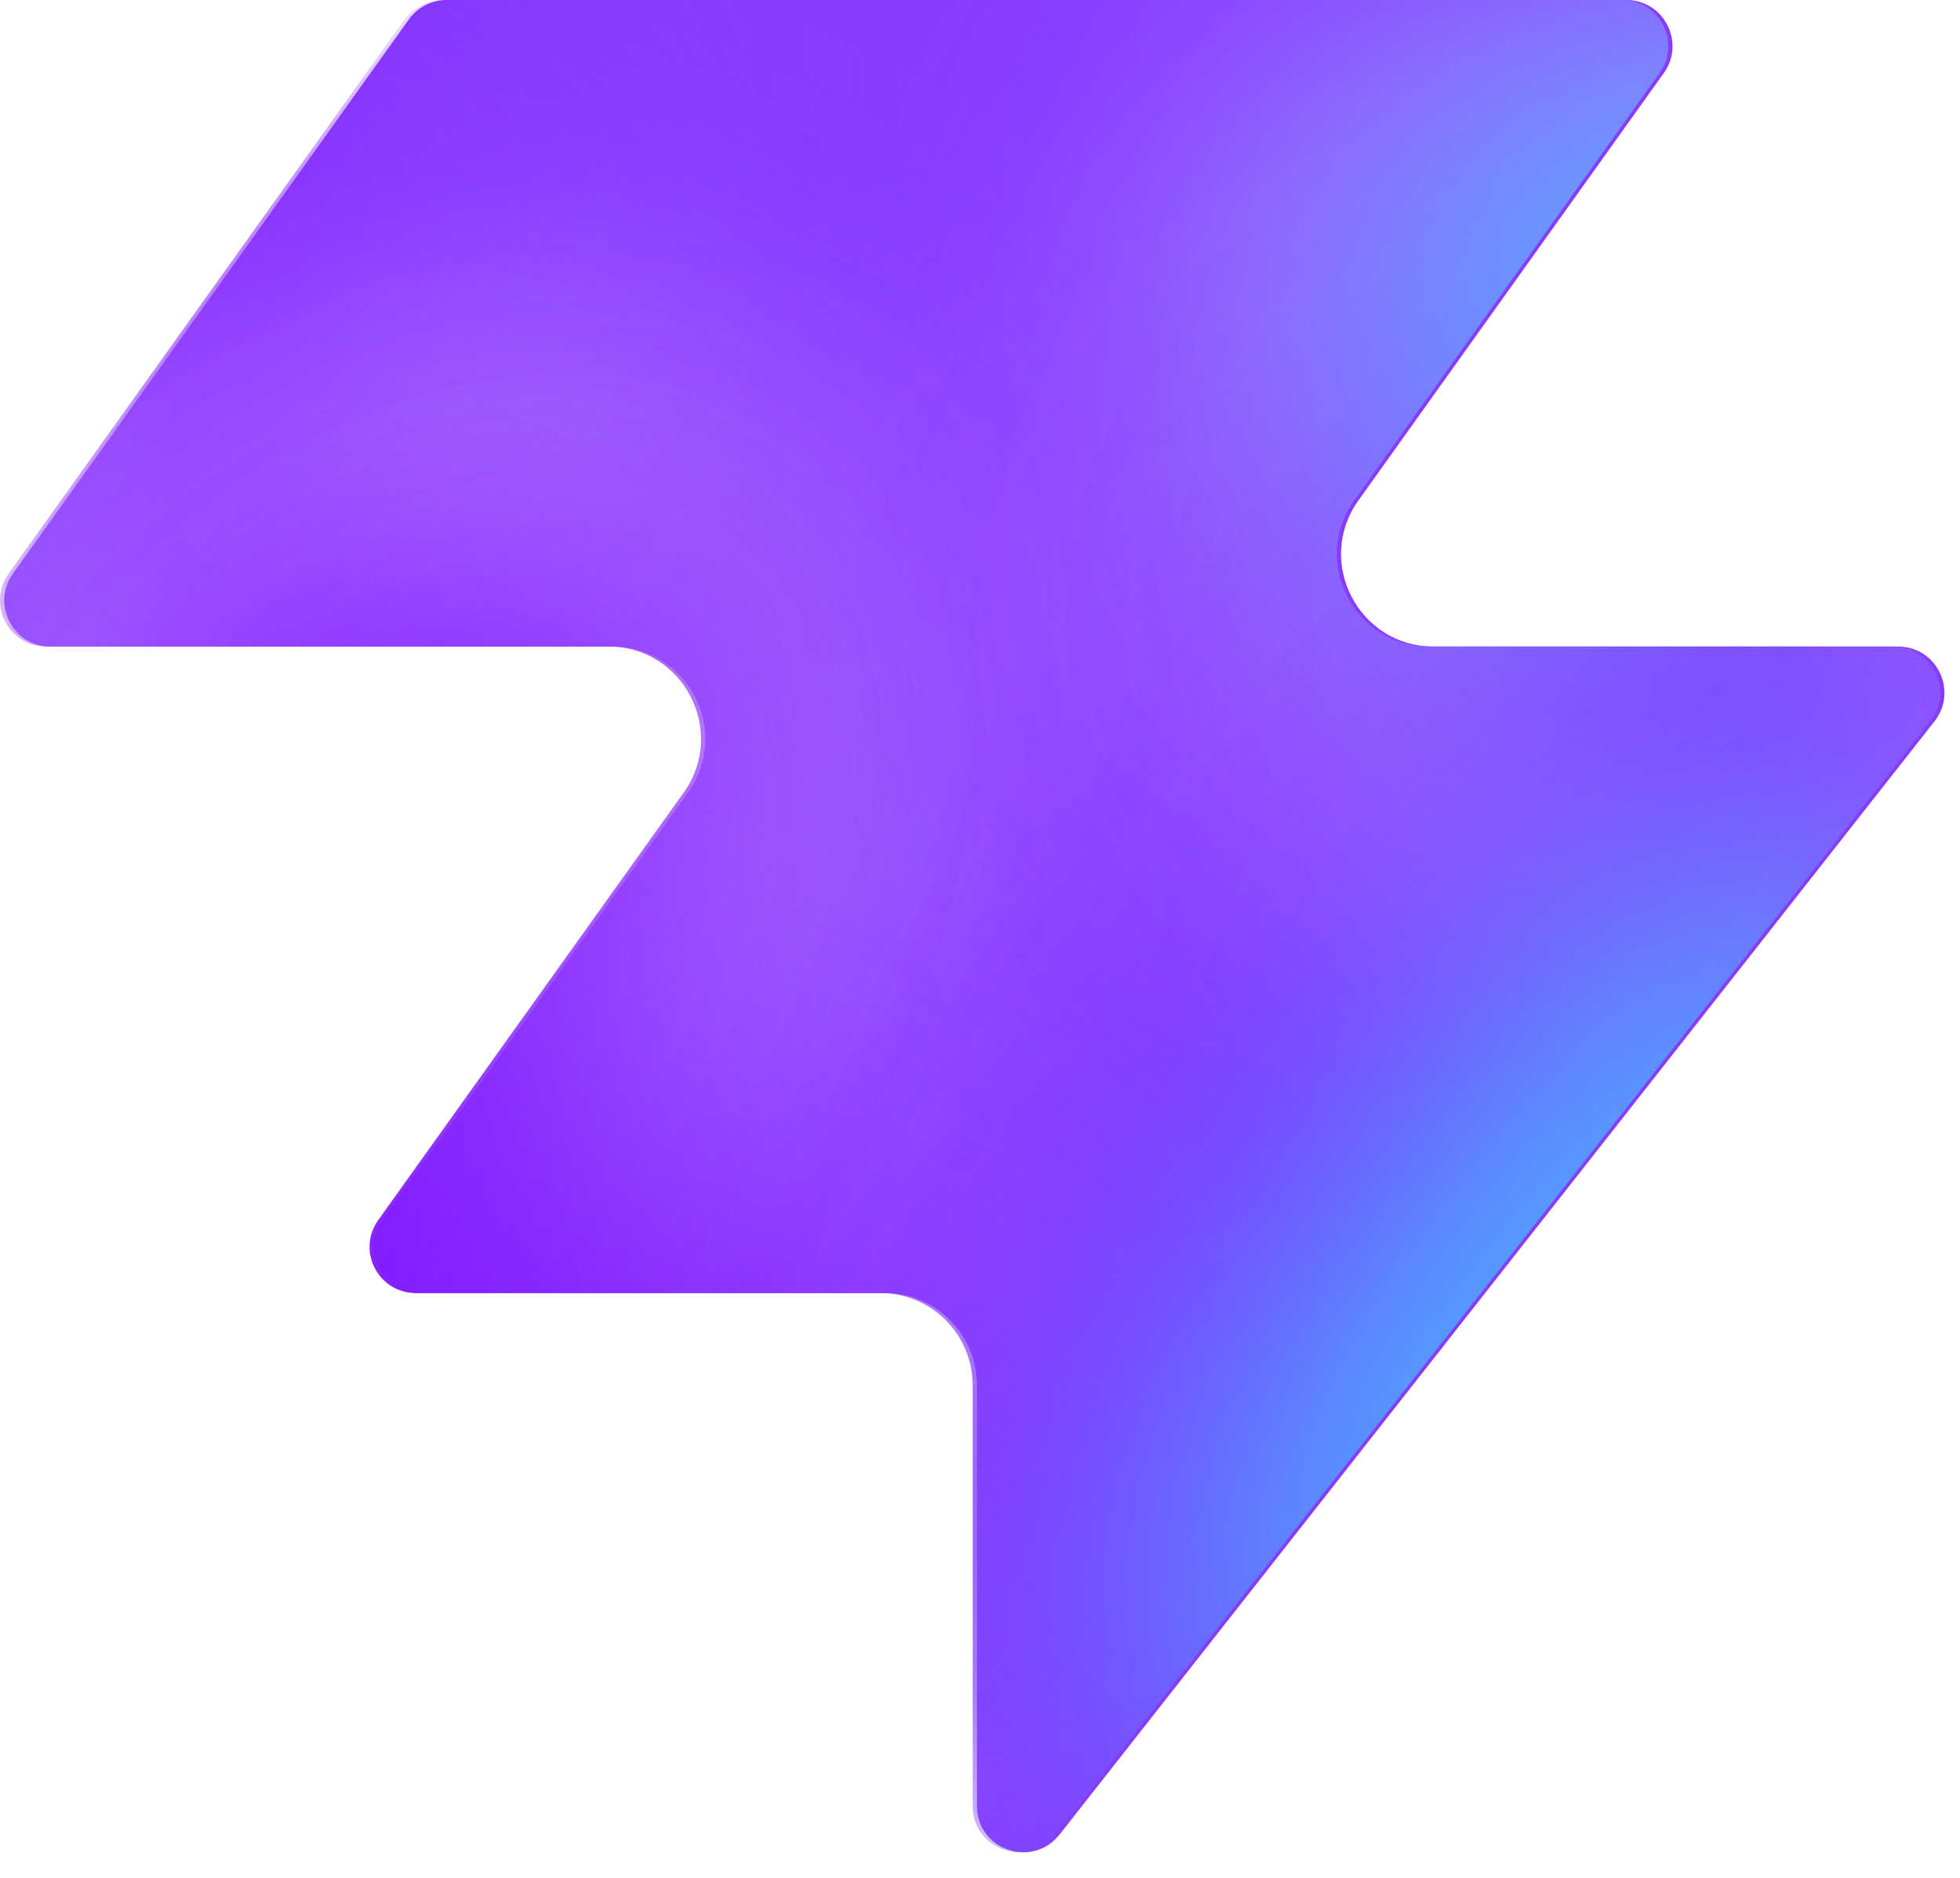
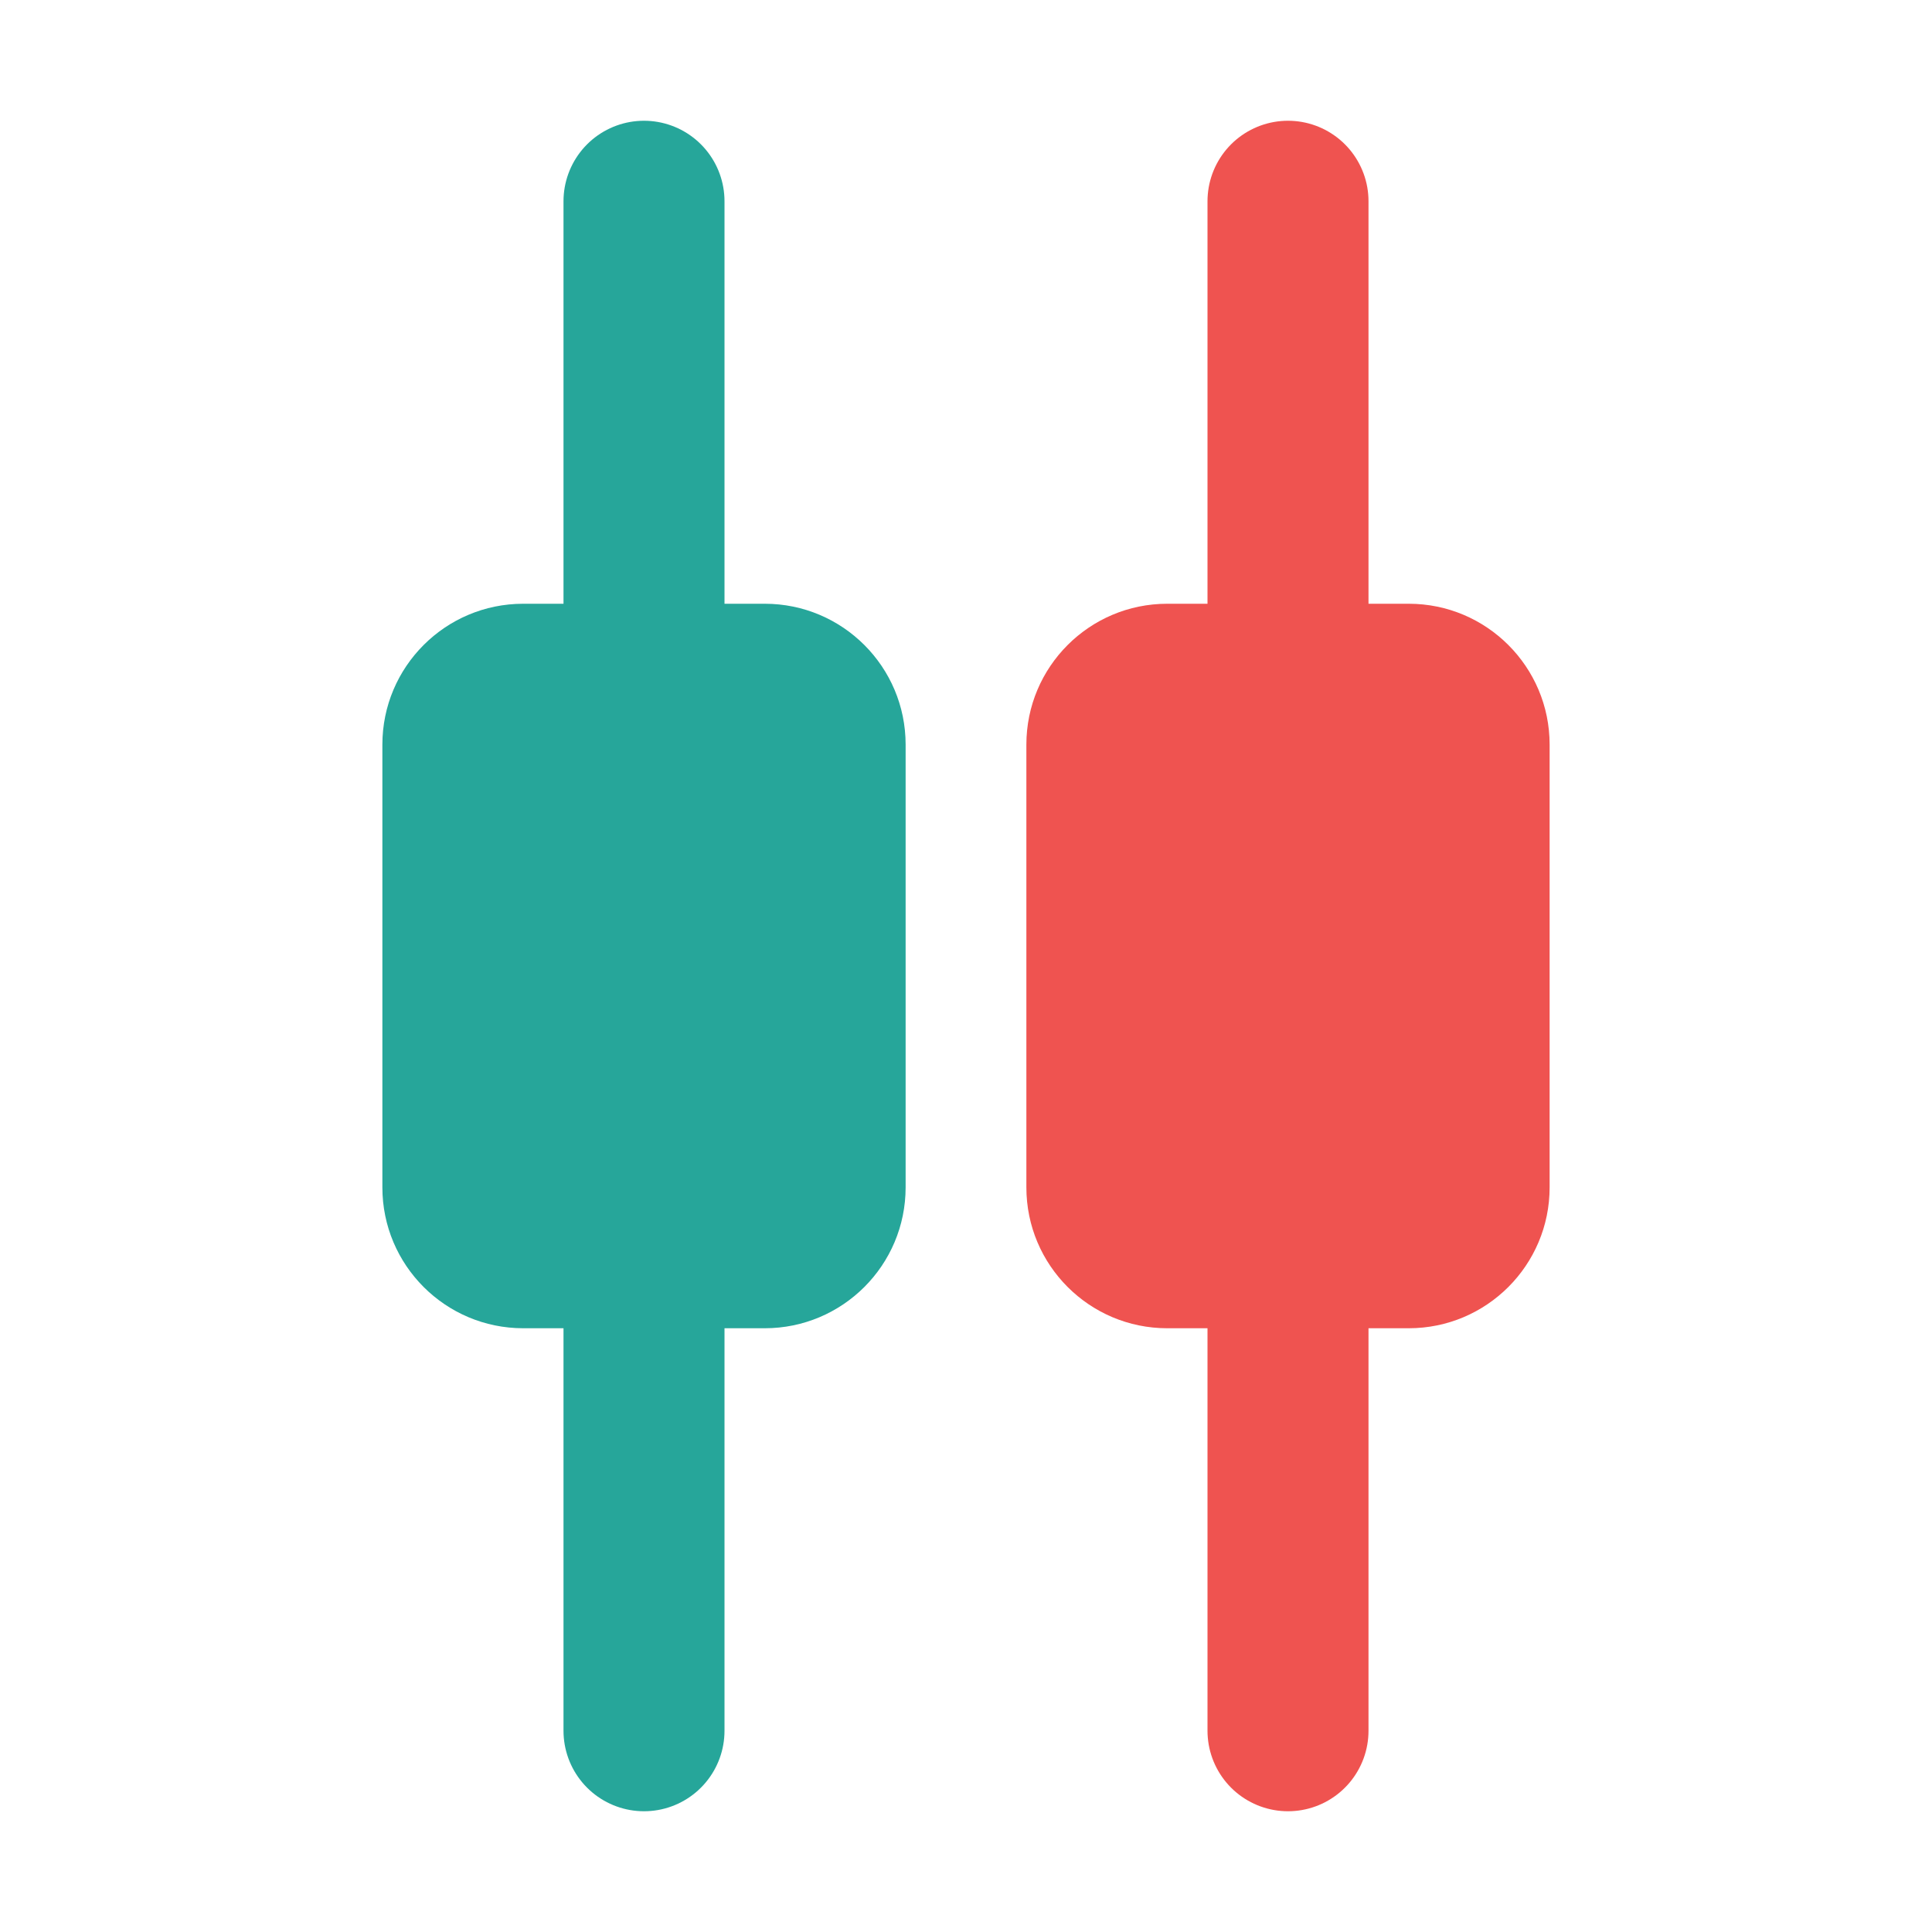
- <svg xmlns="http://www.w3.org/2000/svg" width="48" height="46" fill="none" viewBox="0 0 48 46">
-   <path fill="#863bff" d="M25.946 44.938c-.664.845-2.021.375-2.021-.698V33.937a2.26 2.26 0 0 0-2.262-2.262H10.287c-.92 0-1.456-1.04-.92-1.788l7.48-10.471c1.07-1.497 0-3.578-1.842-3.578H1.237c-.92 0-1.456-1.04-.92-1.788L10.013.474c.214-.297.556-.474.92-.474h28.894c.92 0 1.456 1.04.92 1.788l-7.48 10.471c-1.07 1.498 0 3.579 1.842 3.579h11.377c.943 0 1.473 1.088.89 1.83L25.947 44.94z" style="fill:#863bff;fill:color(display-p3 .525 .23 1);fill-opacity:1" />
-   <mask id="a" width="48" height="46" x="0" y="0" maskUnits="userSpaceOnUse" style="mask-type:alpha">
-     <path fill="#000" d="M25.842 44.938c-.664.844-2.021.375-2.021-.698V33.937a2.26 2.26 0 0 0-2.262-2.262H10.183c-.92 0-1.456-1.04-.92-1.788l7.48-10.471c1.07-1.498 0-3.579-1.842-3.579H1.133c-.92 0-1.456-1.04-.92-1.787L9.91.473c.214-.297.556-.474.92-.474h28.894c.92 0 1.456 1.04.92 1.788l-7.48 10.471c-1.07 1.498 0 3.578 1.842 3.578h11.377c.943 0 1.473 1.088.89 1.832L25.843 44.94z" style="fill:#000;fill-opacity:1" />
-   </mask>
-   <g mask="url(#a)">
-     <g filter="url(#b)">
-       <ellipse cx="5.508" cy="14.704" fill="#ede6ff" rx="5.508" ry="14.704" style="fill:#ede6ff;fill:color(display-p3 .927 .903 1);fill-opacity:1" transform="matrix(.00324 1 1 -.00324 -4.47 31.516)" />
-     </g>
-     <g filter="url(#c)">
-       <ellipse cx="10.399" cy="29.851" fill="#ede6ff" rx="10.399" ry="29.851" style="fill:#ede6ff;fill:color(display-p3 .927 .903 1);fill-opacity:1" transform="matrix(.00324 1 1 -.00324 -39.328 7.883)" />
-     </g>
-     <g filter="url(#d)">
-       <ellipse cx="5.508" cy="30.487" fill="#7e14ff" rx="5.508" ry="30.487" style="fill:#7e14ff;fill:color(display-p3 .492 .077 1);fill-opacity:1" transform="rotate(89.814 -25.913 -14.639)scale(1 -1)" />
-     </g>
-     <g filter="url(#e)">
-       <ellipse cx="5.508" cy="30.599" fill="#7e14ff" rx="5.508" ry="30.599" style="fill:#7e14ff;fill:color(display-p3 .492 .077 1);fill-opacity:1" transform="rotate(89.814 -32.644 -3.334)scale(1 -1)" />
-     </g>
-     <g filter="url(#f)">
-       <ellipse cx="5.508" cy="30.599" fill="#7e14ff" rx="5.508" ry="30.599" style="fill:#7e14ff;fill:color(display-p3 .492 .077 1);fill-opacity:1" transform="matrix(.00324 1 1 -.00324 -34.34 30.47)" />
-     </g>
-     <g filter="url(#g)">
-       <ellipse cx="14.072" cy="22.078" fill="#ede6ff" rx="14.072" ry="22.078" style="fill:#ede6ff;fill:color(display-p3 .927 .903 1);fill-opacity:1" transform="rotate(93.35 24.506 48.493)scale(-1 1)" />
-     </g>
-     <g filter="url(#h)">
-       <ellipse cx="3.47" cy="21.501" fill="#7e14ff" rx="3.47" ry="21.501" style="fill:#7e14ff;fill:color(display-p3 .492 .077 1);fill-opacity:1" transform="rotate(89.009 28.708 47.59)scale(-1 1)" />
-     </g>
-     <g filter="url(#i)">
-       <ellipse cx="3.47" cy="21.501" fill="#7e14ff" rx="3.47" ry="21.501" style="fill:#7e14ff;fill:color(display-p3 .492 .077 1);fill-opacity:1" transform="rotate(89.009 28.708 47.59)scale(-1 1)" />
-     </g>
-     <g filter="url(#j)">
-       <ellipse cx=".387" cy="8.972" fill="#7e14ff" rx="4.407" ry="29.108" style="fill:#7e14ff;fill:color(display-p3 .492 .077 1);fill-opacity:1" transform="rotate(39.51 .387 8.972)" />
-     </g>
-     <g filter="url(#k)">
-       <ellipse cx="47.523" cy="-6.092" fill="#7e14ff" rx="4.407" ry="29.108" style="fill:#7e14ff;fill:color(display-p3 .492 .077 1);fill-opacity:1" transform="rotate(37.892 47.523 -6.092)" />
-     </g>
-     <g filter="url(#l)">
-       <ellipse cx="41.412" cy="6.333" fill="#47bfff" rx="5.971" ry="9.665" style="fill:#47bfff;fill:color(display-p3 .28 .748 1);fill-opacity:1" transform="rotate(37.892 41.412 6.333)" />
-     </g>
-     <g filter="url(#m)">
-       <ellipse cx="-1.879" cy="38.332" fill="#7e14ff" rx="4.407" ry="29.108" style="fill:#7e14ff;fill:color(display-p3 .492 .077 1);fill-opacity:1" transform="rotate(37.892 -1.88 38.332)" />
-     </g>
-     <g filter="url(#n)">
-       <ellipse cx="-1.879" cy="38.332" fill="#7e14ff" rx="4.407" ry="29.108" style="fill:#7e14ff;fill:color(display-p3 .492 .077 1);fill-opacity:1" transform="rotate(37.892 -1.88 38.332)" />
-     </g>
-     <g filter="url(#o)">
-       <ellipse cx="35.651" cy="29.907" fill="#7e14ff" rx="4.407" ry="29.108" style="fill:#7e14ff;fill:color(display-p3 .492 .077 1);fill-opacity:1" transform="rotate(37.892 35.651 29.907)" />
-     </g>
-     <g filter="url(#p)">
-       <ellipse cx="38.418" cy="32.4" fill="#47bfff" rx="5.971" ry="15.297" style="fill:#47bfff;fill:color(display-p3 .28 .748 1);fill-opacity:1" transform="rotate(37.892 38.418 32.4)" />
-     </g>
-   </g>
-   <defs>
-     <filter id="b" width="60.045" height="41.654" x="-19.77" y="16.149" color-interpolation-filters="sRGB" filterUnits="userSpaceOnUse">
-       <feFlood flood-opacity="0" result="BackgroundImageFix" />
-       <feBlend in="SourceGraphic" in2="BackgroundImageFix" result="shape" />
-       <feGaussianBlur result="effect1_foregroundBlur_2002_17158" stdDeviation="7.659" />
-     </filter>
-     <filter id="c" width="90.34" height="51.437" x="-54.613" y="-7.533" color-interpolation-filters="sRGB" filterUnits="userSpaceOnUse">
-       <feFlood flood-opacity="0" result="BackgroundImageFix" />
-       <feBlend in="SourceGraphic" in2="BackgroundImageFix" result="shape" />
-       <feGaussianBlur result="effect1_foregroundBlur_2002_17158" stdDeviation="7.659" />
-     </filter>
-     <filter id="d" width="79.355" height="29.4" x="-49.64" y="2.03" color-interpolation-filters="sRGB" filterUnits="userSpaceOnUse">
-       <feFlood flood-opacity="0" result="BackgroundImageFix" />
-       <feBlend in="SourceGraphic" in2="BackgroundImageFix" result="shape" />
-       <feGaussianBlur result="effect1_foregroundBlur_2002_17158" stdDeviation="4.596" />
-     </filter>
-     <filter id="e" width="79.579" height="29.4" x="-45.045" y="20.029" color-interpolation-filters="sRGB" filterUnits="userSpaceOnUse">
-       <feFlood flood-opacity="0" result="BackgroundImageFix" />
-       <feBlend in="SourceGraphic" in2="BackgroundImageFix" result="shape" />
-       <feGaussianBlur result="effect1_foregroundBlur_2002_17158" stdDeviation="4.596" />
-     </filter>
-     <filter id="f" width="79.579" height="29.4" x="-43.513" y="21.178" color-interpolation-filters="sRGB" filterUnits="userSpaceOnUse">
-       <feFlood flood-opacity="0" result="BackgroundImageFix" />
-       <feBlend in="SourceGraphic" in2="BackgroundImageFix" result="shape" />
-       <feGaussianBlur result="effect1_foregroundBlur_2002_17158" stdDeviation="4.596" />
-     </filter>
-     <filter id="g" width="74.749" height="58.852" x="15.756" y="-17.901" color-interpolation-filters="sRGB" filterUnits="userSpaceOnUse">
-       <feFlood flood-opacity="0" result="BackgroundImageFix" />
-       <feBlend in="SourceGraphic" in2="BackgroundImageFix" result="shape" />
-       <feGaussianBlur result="effect1_foregroundBlur_2002_17158" stdDeviation="7.659" />
-     </filter>
-     <filter id="h" width="61.377" height="25.362" x="23.548" y="2.284" color-interpolation-filters="sRGB" filterUnits="userSpaceOnUse">
-       <feFlood flood-opacity="0" result="BackgroundImageFix" />
-       <feBlend in="SourceGraphic" in2="BackgroundImageFix" result="shape" />
-       <feGaussianBlur result="effect1_foregroundBlur_2002_17158" stdDeviation="4.596" />
-     </filter>
-     <filter id="i" width="61.377" height="25.362" x="23.548" y="2.284" color-interpolation-filters="sRGB" filterUnits="userSpaceOnUse">
-       <feFlood flood-opacity="0" result="BackgroundImageFix" />
-       <feBlend in="SourceGraphic" in2="BackgroundImageFix" result="shape" />
-       <feGaussianBlur result="effect1_foregroundBlur_2002_17158" stdDeviation="4.596" />
-     </filter>
-     <filter id="j" width="56.045" height="63.649" x="-27.636" y="-22.853" color-interpolation-filters="sRGB" filterUnits="userSpaceOnUse">
-       <feFlood flood-opacity="0" result="BackgroundImageFix" />
-       <feBlend in="SourceGraphic" in2="BackgroundImageFix" result="shape" />
-       <feGaussianBlur result="effect1_foregroundBlur_2002_17158" stdDeviation="4.596" />
-     </filter>
-     <filter id="k" width="54.814" height="64.646" x="20.116" y="-38.415" color-interpolation-filters="sRGB" filterUnits="userSpaceOnUse">
-       <feFlood flood-opacity="0" result="BackgroundImageFix" />
-       <feBlend in="SourceGraphic" in2="BackgroundImageFix" result="shape" />
-       <feGaussianBlur result="effect1_foregroundBlur_2002_17158" stdDeviation="4.596" />
-     </filter>
-     <filter id="l" width="33.541" height="35.313" x="24.641" y="-11.323" color-interpolation-filters="sRGB" filterUnits="userSpaceOnUse">
-       <feFlood flood-opacity="0" result="BackgroundImageFix" />
-       <feBlend in="SourceGraphic" in2="BackgroundImageFix" result="shape" />
-       <feGaussianBlur result="effect1_foregroundBlur_2002_17158" stdDeviation="4.596" />
-     </filter>
-     <filter id="m" width="54.814" height="64.646" x="-29.286" y="6.009" color-interpolation-filters="sRGB" filterUnits="userSpaceOnUse">
-       <feFlood flood-opacity="0" result="BackgroundImageFix" />
-       <feBlend in="SourceGraphic" in2="BackgroundImageFix" result="shape" />
-       <feGaussianBlur result="effect1_foregroundBlur_2002_17158" stdDeviation="4.596" />
-     </filter>
-     <filter id="n" width="54.814" height="64.646" x="-29.286" y="6.009" color-interpolation-filters="sRGB" filterUnits="userSpaceOnUse">
-       <feFlood flood-opacity="0" result="BackgroundImageFix" />
-       <feBlend in="SourceGraphic" in2="BackgroundImageFix" result="shape" />
-       <feGaussianBlur result="effect1_foregroundBlur_2002_17158" stdDeviation="4.596" />
-     </filter>
-     <filter id="o" width="54.814" height="64.646" x="8.244" y="-2.416" color-interpolation-filters="sRGB" filterUnits="userSpaceOnUse">
-       <feFlood flood-opacity="0" result="BackgroundImageFix" />
-       <feBlend in="SourceGraphic" in2="BackgroundImageFix" result="shape" />
-       <feGaussianBlur result="effect1_foregroundBlur_2002_17158" stdDeviation="4.596" />
-     </filter>
-     <filter id="p" width="39.409" height="43.623" x="18.713" y="10.588" color-interpolation-filters="sRGB" filterUnits="userSpaceOnUse">
-       <feFlood flood-opacity="0" result="BackgroundImageFix" />
-       <feBlend in="SourceGraphic" in2="BackgroundImageFix" result="shape" />
-       <feGaussianBlur result="effect1_foregroundBlur_2002_17158" stdDeviation="4.596" />
-     </filter>
-   </defs>
+ <svg xmlns="http://www.w3.org/2000/svg" width="48" height="48" viewBox="0 0 48 48" fill="none">
+   <line x1="16" y1="5" x2="16" y2="43" stroke="#26a69a" stroke-width="4" stroke-linecap="round" />
+   <rect x="9.5" y="15" width="13" height="18" rx="3.5" fill="#26a69a" />
+   <line x1="32" y1="5" x2="32" y2="43" stroke="#ef5350" stroke-width="4" stroke-linecap="round" />
+   <rect x="25.5" y="15" width="13" height="18" rx="3.5" fill="#ef5350" />
</svg>
